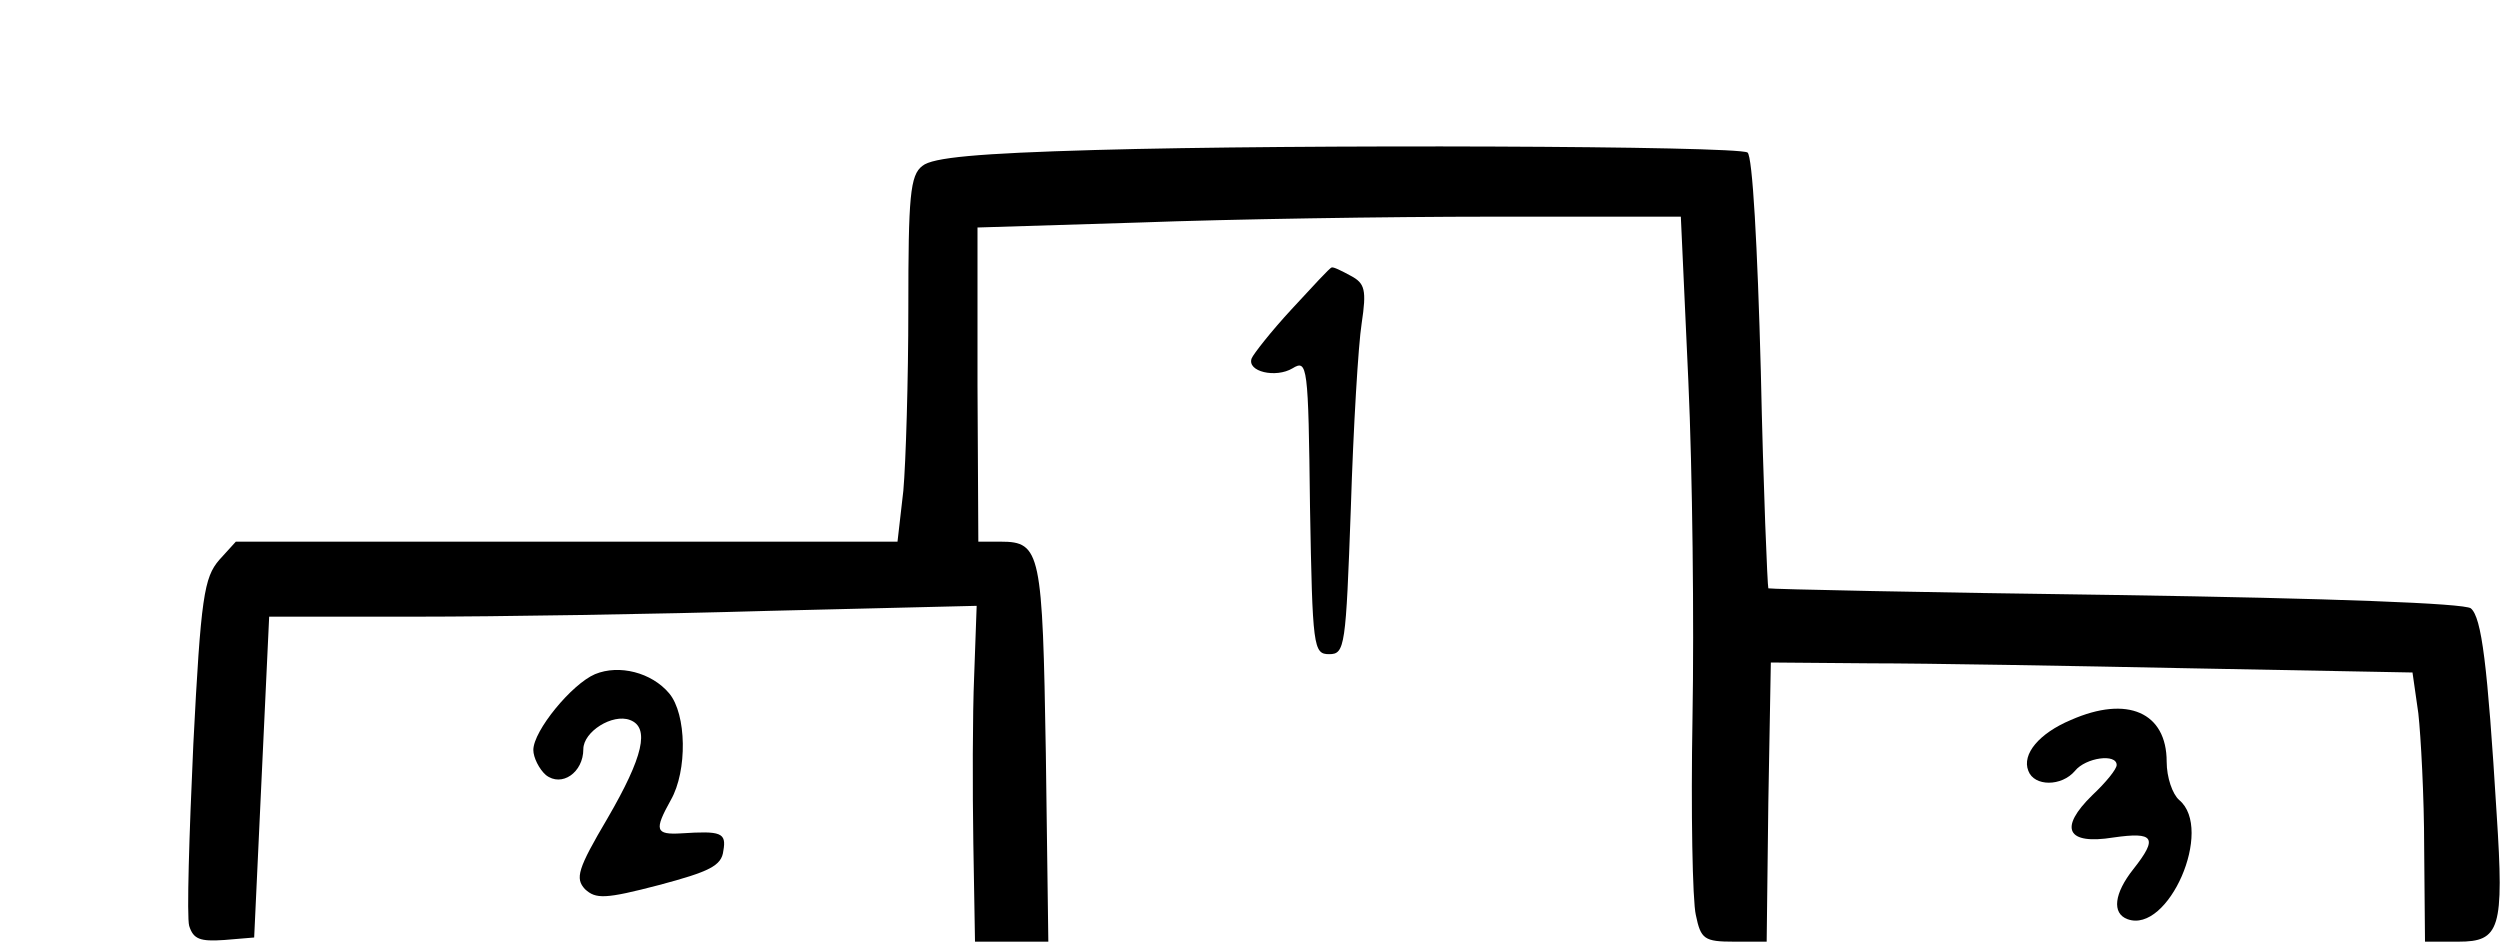
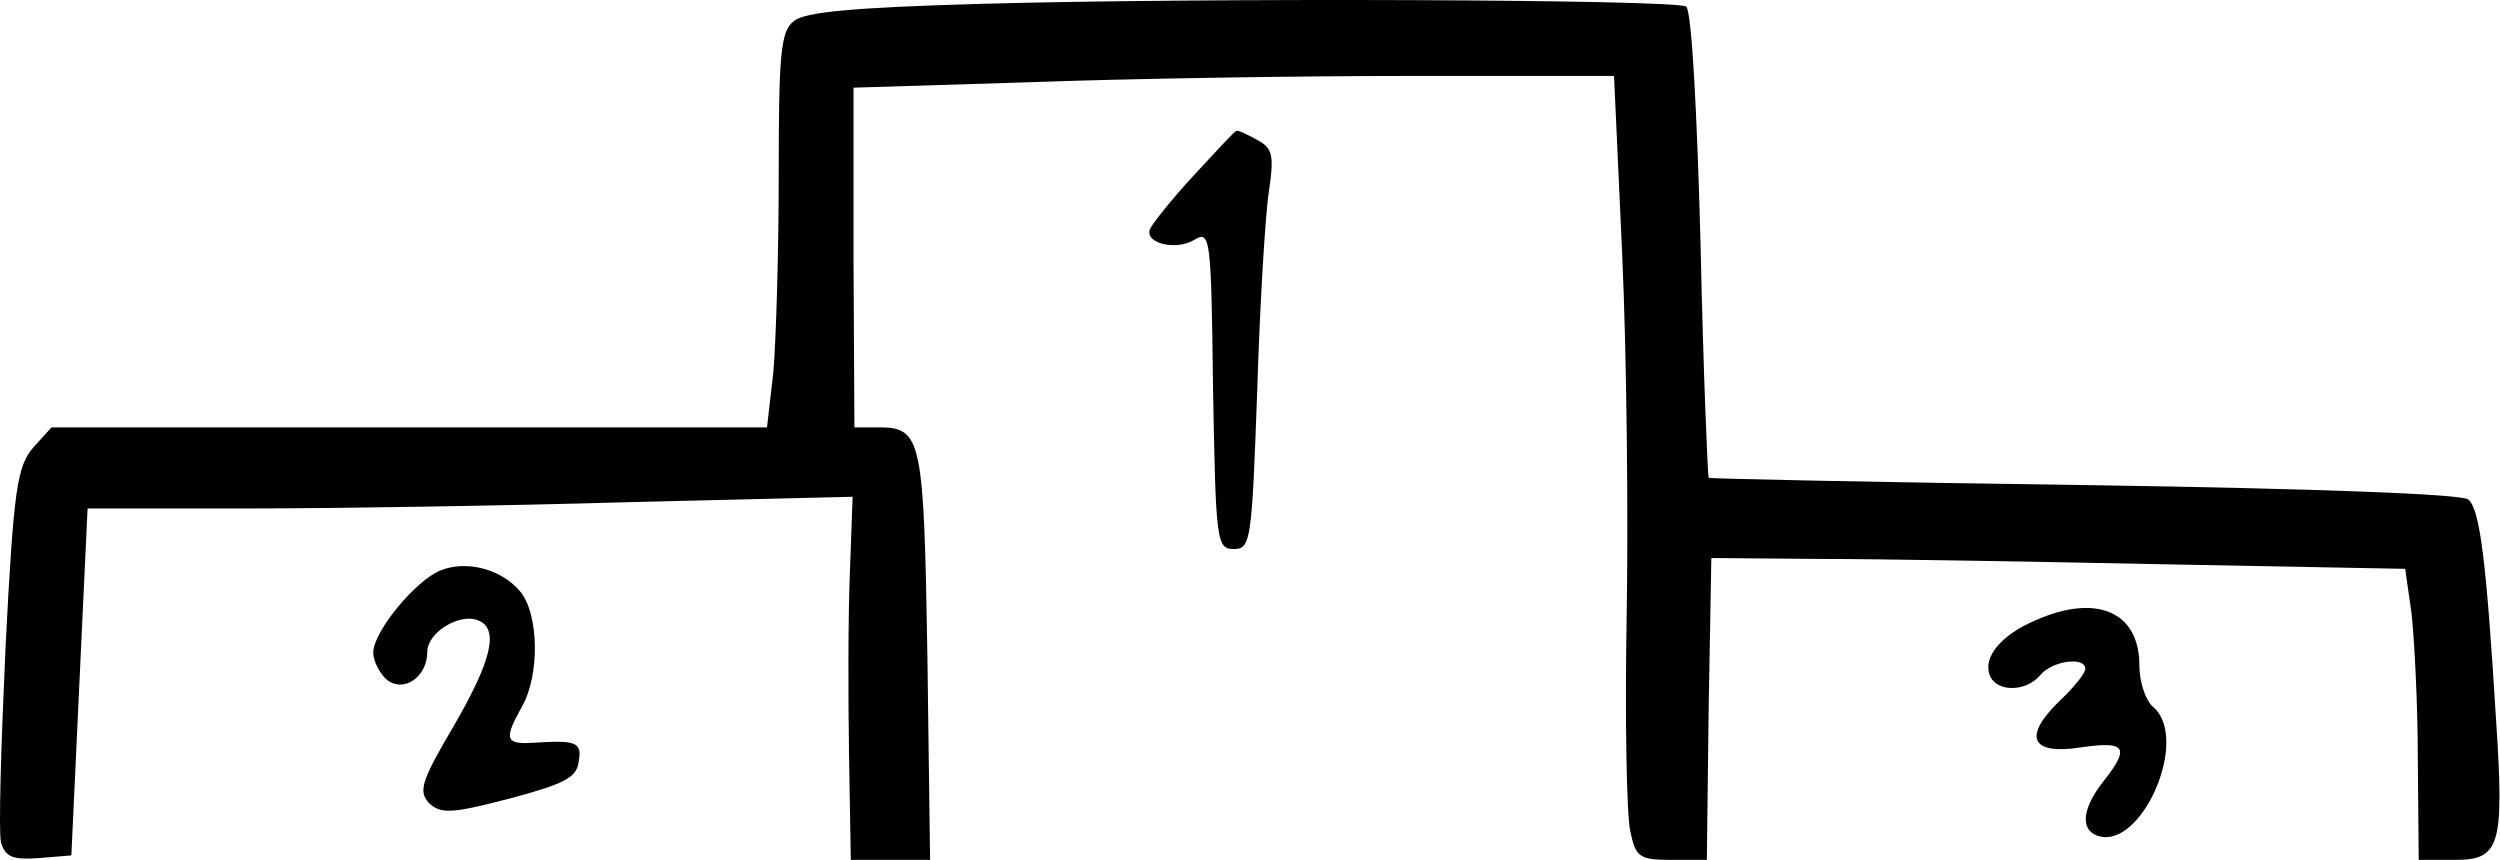
- <svg xmlns="http://www.w3.org/2000/svg" version="1.0" width="300pt" height="113pt" viewBox="0 0 300 113" preserveAspectRatio="xMidYMid meet">
-   <g transform="translate(0,113) scale(0.1,-0.1)" fill="#000000" stroke="none">
-     <path d="M1314 950 c-141 -4 -195 -9 -207 -19 -15 -11 -17 -37 -17 -171 0 -86 -3 -185 -6 -219 l-7 -61 -397 0 -397 0 -20 -22 c-18 -21 -22 -44 -31 -221 -5 -109 -8 -207 -5 -218 5 -16 13 -19 42 -17 l36 3 9 193 9 192 176 0 c97 0 288 3 425 7 l248 6 -3 -84 c-2 -46 -2 -137 -1 -201 l2 -118 44 0 44 0 -3 226 c-4 241 -6 254 -54 254 l-27 0 -1 188 0 189 195 6 c107 4 297 7 422 7 l227 0 9 -197 c5 -109 7 -291 5 -404 -2 -113 0 -220 4 -237 6 -29 10 -32 46 -32 l39 0 2 167 3 168 120 -1 c66 0 239 -3 385 -6 l265 -5 7 -49 c3 -27 7 -100 7 -161 l1 -113 40 0 c50 0 55 15 46 153 -11 180 -18 236 -31 247 -8 6 -165 12 -426 16 -227 3 -415 7 -417 8 -1 2 -6 119 -9 260 -4 151 -10 259 -16 263 -13 8 -538 10 -783 3z" />
-     <path d="M1550 759 c-25 -27 -46 -54 -48 -59 -6 -16 29 -24 49 -12 18 11 19 4 21 -166 3 -169 4 -177 23 -177 19 0 20 9 26 175 3 97 9 197 13 222 6 40 4 48 -13 57 -11 6 -21 11 -23 10 -2 0 -23 -23 -48 -50z" />
-     <path d="M714 321 c-28 -12 -74 -68 -74 -91 0 -9 7 -23 15 -30 19 -15 45 3 45 31 0 21 35 43 56 35 24 -9 16 -44 -27 -118 -36 -61 -39 -72 -27 -85 13 -12 24 -12 89 5 60 16 75 23 77 41 4 22 -3 24 -50 21 -32 -2 -33 4 -13 40 20 35 19 103 -2 128 -21 25 -60 35 -89 23z" />
-     <path d="M2485 266 c-38 -16 -59 -41 -51 -61 7 -19 40 -19 56 0 13 16 50 21 50 7 0 -5 -13 -21 -29 -36 -41 -40 -31 -60 25 -51 49 7 54 0 24 -38 -23 -29 -26 -53 -7 -60 49 -18 104 108 62 143 -8 7 -15 27 -15 46 0 59 -47 80 -115 50z" />
-   </g>
+ <svg xmlns="http://www.w3.org/2000/svg" width="753" height="259" viewBox="0 0 753 259" fill="none">
+   <path d="M295.346 1.162C257.078 2.247 242.422 3.604 239.165 6.318C235.094 9.304 234.551 16.36 234.551 52.729C234.551 76.07 233.737 102.94 232.922 112.168L231.022 128.724H123.273H15.524L10.096 134.695C5.21 140.394 4.125 146.637 1.682 194.676C0.325 224.26 -0.489 250.858 0.325 253.843C1.682 258.186 3.853 259 11.724 258.457L21.495 257.643L23.937 205.261L26.38 153.151H74.148C100.475 153.151 152.314 152.336 189.497 151.251L256.806 149.622L255.992 172.421C255.449 184.905 255.449 209.604 255.721 226.974L256.263 259H268.205H280.147L279.333 197.662C278.248 132.252 277.705 128.724 264.677 128.724H257.349L257.078 77.699V26.403L310.002 24.774C339.043 23.689 390.611 22.874 424.537 22.874H486.147L488.589 76.342C489.947 105.925 490.489 155.322 489.947 185.991C489.404 216.66 489.947 245.701 491.032 250.315C492.661 258.186 493.746 259 503.517 259H514.102L514.645 213.675L515.459 168.078L548.028 168.349C565.941 168.349 612.895 169.164 652.521 169.978L724.444 171.335L726.344 184.634C727.158 191.962 728.244 211.775 728.244 228.331L728.515 259H739.371C752.942 259 754.299 254.929 751.856 217.474C748.871 168.621 746.971 153.422 743.442 150.436C741.271 148.808 698.66 147.18 627.822 146.094C566.212 145.28 515.188 144.194 514.645 143.923C514.373 143.38 513.016 111.625 512.202 73.356C511.116 32.374 509.488 3.061 507.86 1.976C504.331 -0.196 361.842 -0.738 295.346 1.162Z" fill="black" />
+   <path d="M359.399 53.001C352.614 60.329 346.914 67.657 346.371 69.014C344.743 73.357 354.242 75.528 359.67 72.271C364.556 69.285 364.827 71.185 365.37 117.325C366.184 163.193 366.455 165.364 371.612 165.364C376.769 165.364 377.04 162.922 378.669 117.868C379.483 91.541 381.112 64.4 382.197 57.615C383.826 46.759 383.283 44.587 378.669 42.145C375.683 40.516 372.969 39.159 372.426 39.431C371.884 39.431 366.184 45.673 359.399 53.001Z" fill="black" />
+   <path d="M132.501 171.878C124.902 175.135 112.417 190.334 112.417 196.576C112.417 199.019 114.317 202.818 116.488 204.718C121.645 208.789 128.701 203.904 128.701 196.305C128.701 190.605 138.201 184.634 143.9 186.805C150.414 189.248 148.243 198.747 136.572 218.831C126.801 235.387 125.987 238.373 129.244 241.901C132.772 245.158 135.758 245.158 153.399 240.544C169.684 236.202 173.755 234.302 174.298 229.416C175.384 223.445 173.484 222.903 160.728 223.717C152.042 224.26 151.771 222.631 157.199 212.86C162.627 203.361 162.356 184.905 156.656 178.12C150.957 171.335 140.372 168.621 132.501 171.878Z" fill="black" />
+   <path d="M613.166 186.804C602.853 191.146 597.153 197.932 599.324 203.36C601.224 208.517 610.181 208.517 614.523 203.36C618.052 199.017 628.094 197.66 628.094 201.46C628.094 202.817 624.565 207.16 620.223 211.231C609.095 222.087 611.809 227.515 627.008 225.073C640.307 223.173 641.664 225.073 633.522 235.386C627.279 243.257 626.465 249.771 631.622 251.671C644.921 256.556 659.849 222.358 648.449 212.859C646.278 210.959 644.378 205.531 644.378 200.374C644.378 184.361 631.622 178.662 613.166 186.804Z" fill="black" />
</svg>
